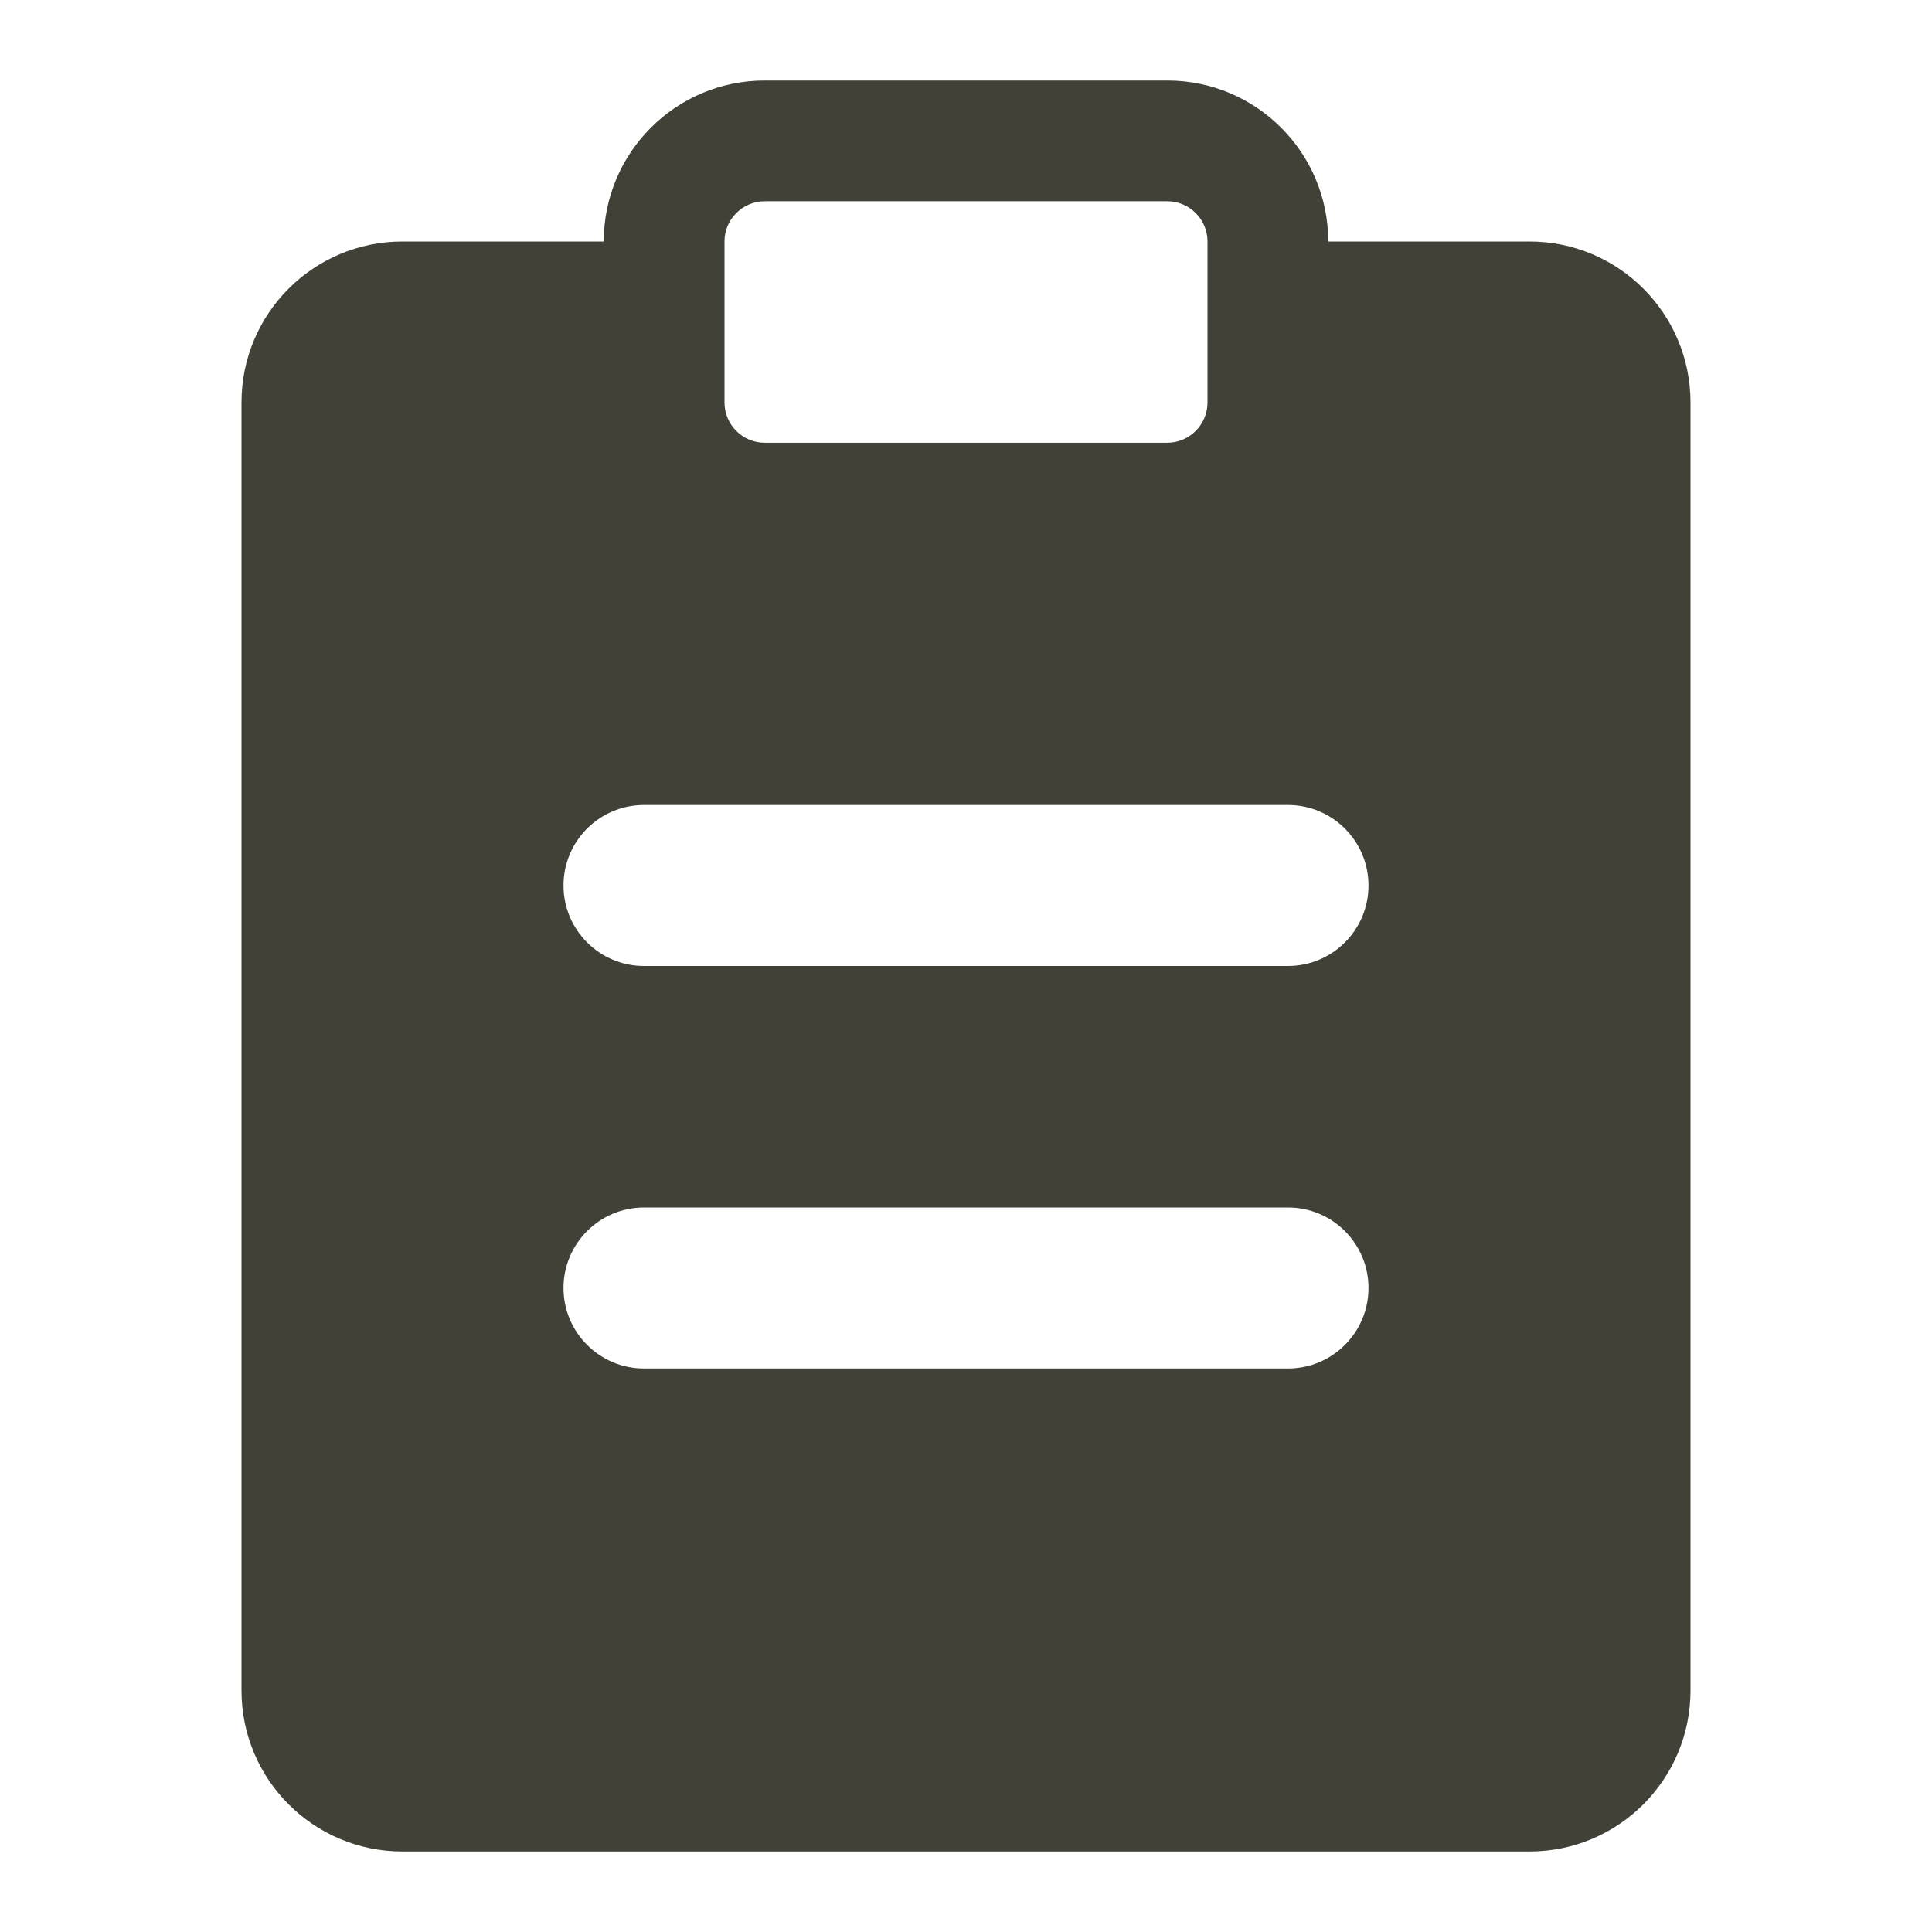
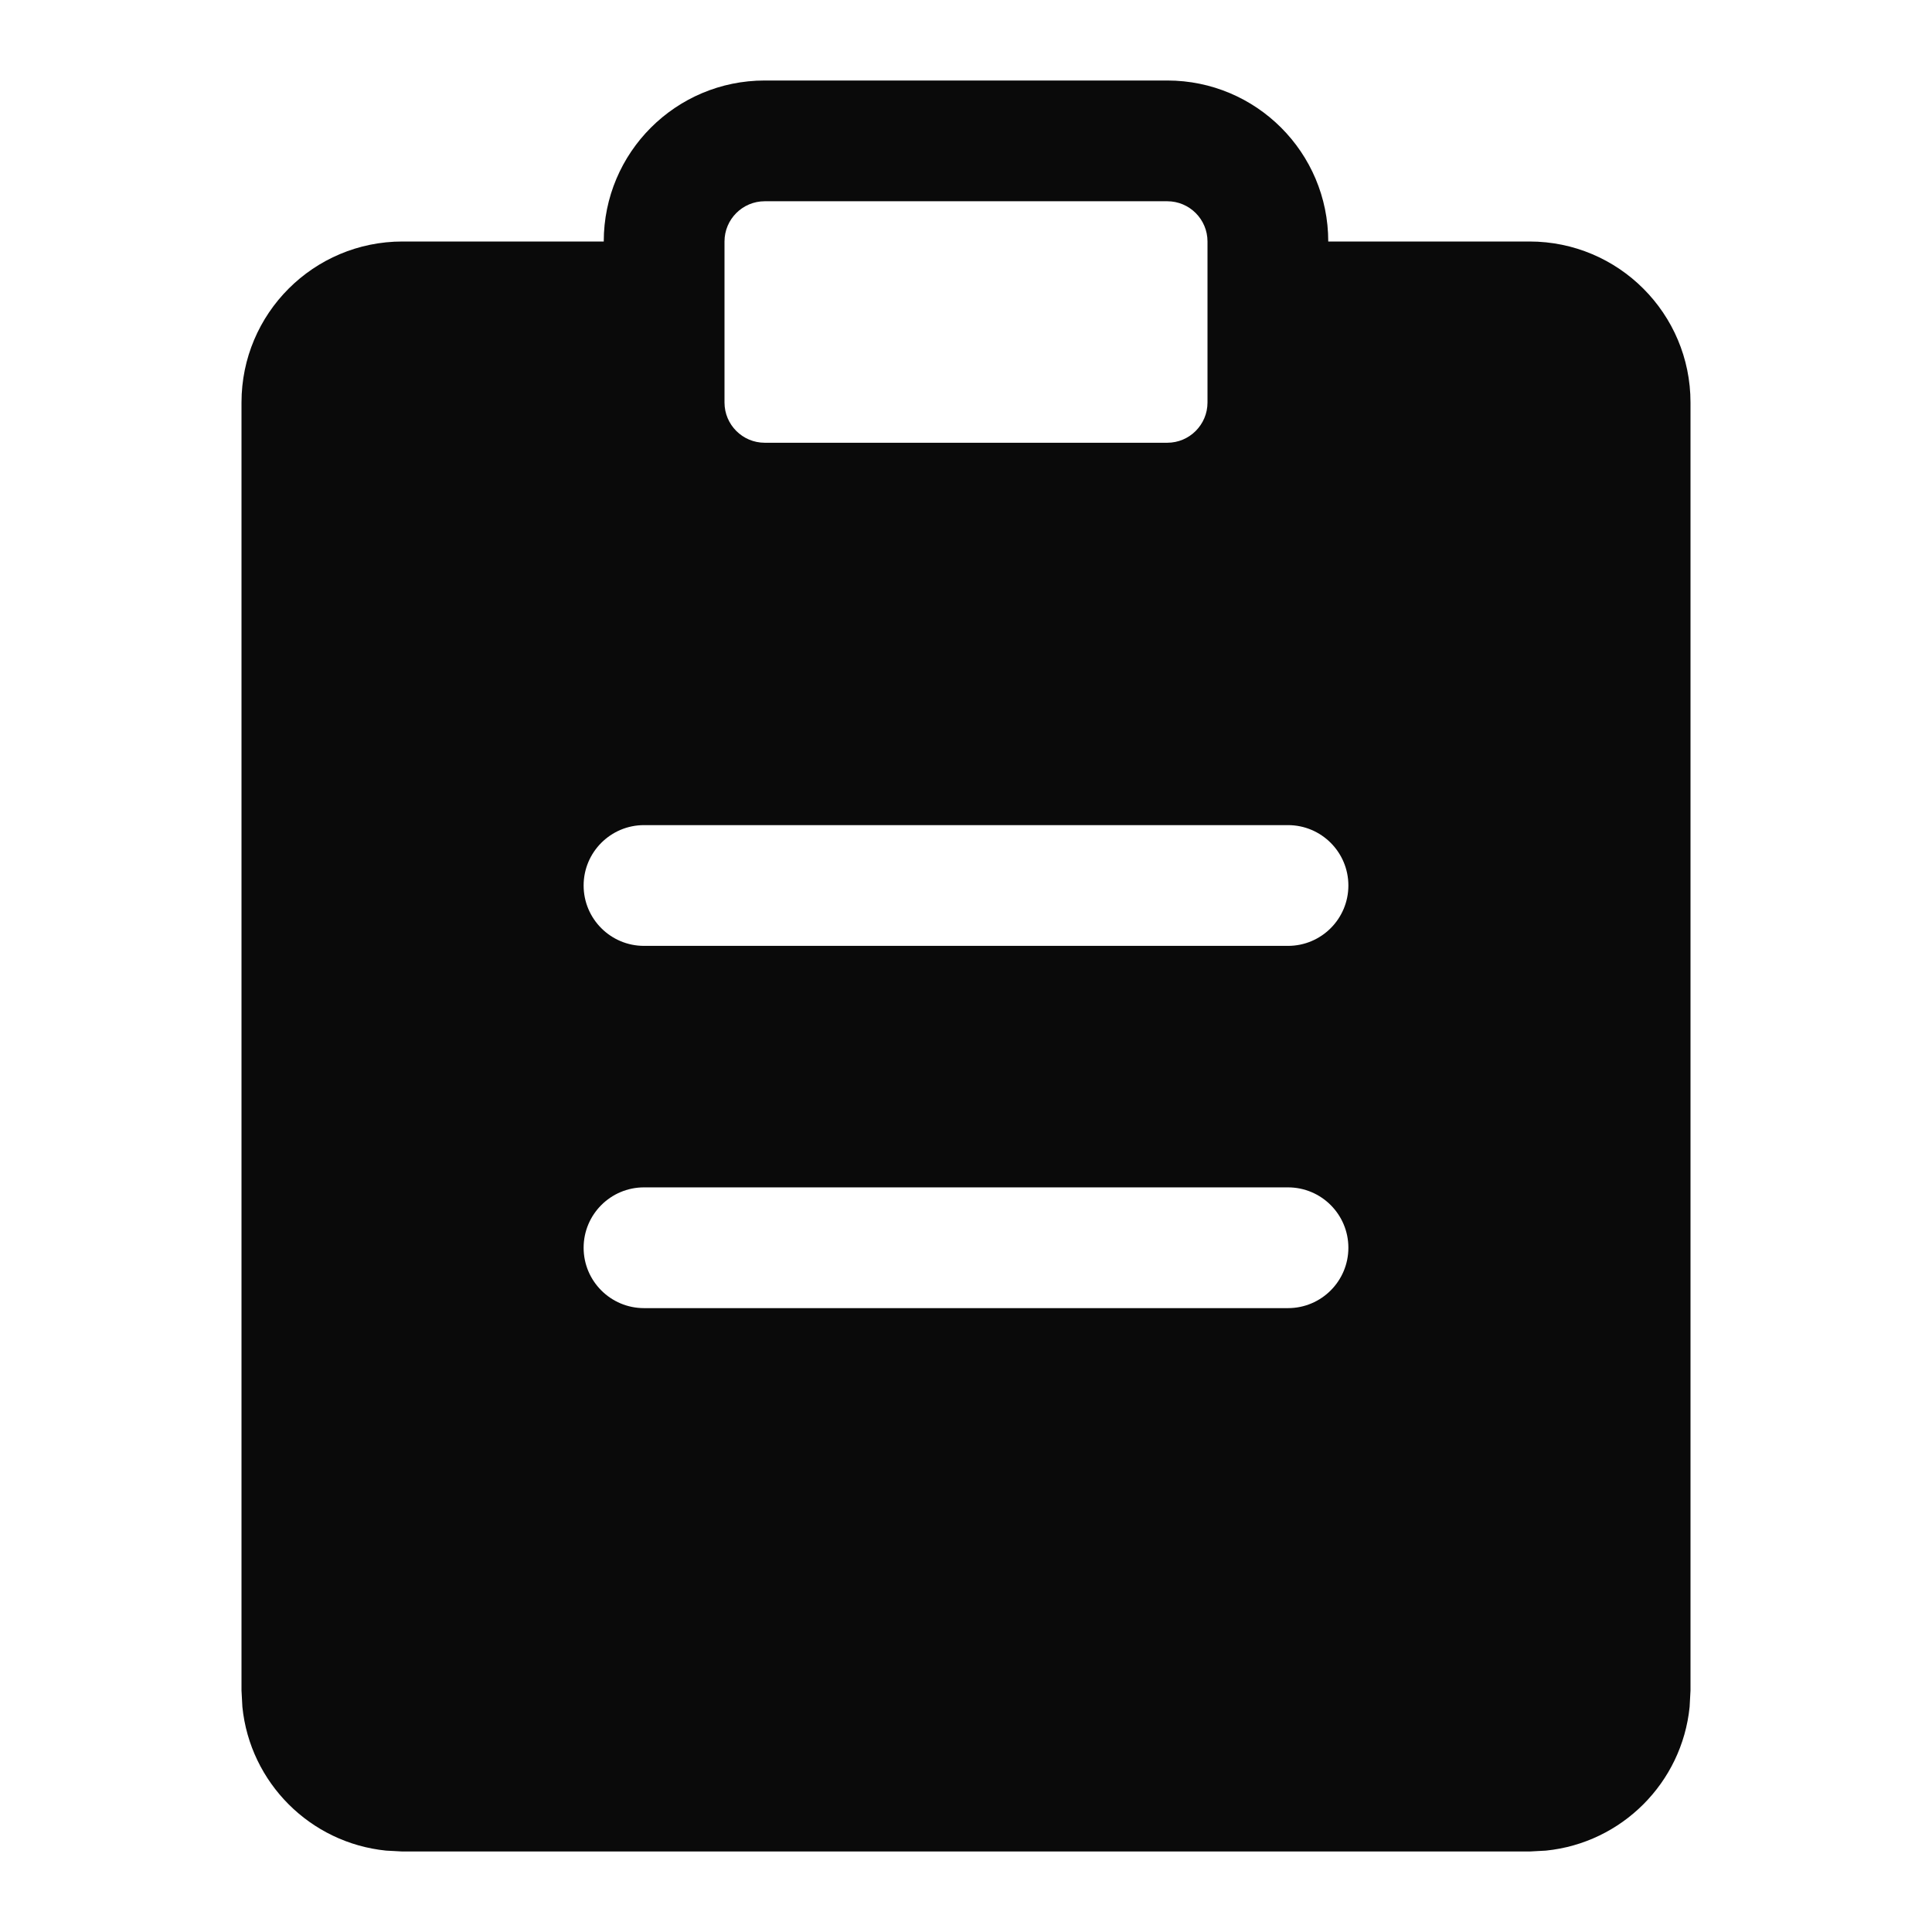
<svg xmlns="http://www.w3.org/2000/svg" width="24" height="24" viewBox="0 0 24 24" fill="none">
-   <path fill-rule="evenodd" clip-rule="evenodd" d="M14.5 1C15.605 1 16.5 1.895 16.5 3H19C20.105 3 21 3.895 21 5V21C21 22.105 20.105 23 19 23H5C3.895 23 3 22.105 3 21V5C3 3.895 3.895 3 5 3H7.5C7.5 1.895 8.395 1 9.5 1H14.5ZM8 15C7.448 15 7 15.448 7 16C7 16.552 7.448 17 8 17H16C16.552 17 17 16.552 17 16C17 15.448 16.552 15 16 15H8ZM8 10C7.448 10 7 10.448 7 11C7 11.552 7.448 12 8 12H16C16.552 12 17 11.552 17 11C17 10.448 16.552 10 16 10H8ZM9.5 2.5C9.224 2.5 9 2.724 9 3V5C9 5.276 9.224 5.5 9.5 5.5H14.5C14.776 5.5 15 5.276 15 5V3C15 2.724 14.776 2.5 14.5 2.5H9.5Z" fill="#424138" />
+   <path fill-rule="evenodd" clip-rule="evenodd" d="M14.5 1C15.605 1 16.5 1.895 16.5 3H19C20.105 3 21 3.895 21 5V21L20.989 21.204C20.894 22.146 20.146 22.894 19.204 22.989L19 23H5L4.796 22.989C3.854 22.894 3.106 22.146 3.011 21.204L3 21V5C3 3.895 3.895 3 5 3H7.5C7.5 1.895 8.395 1 9.5 1H14.5ZM8 14.75C7.586 14.75 7.25 15.086 7.25 15.5C7.25 15.914 7.586 16.25 8 16.25H16C16.414 16.25 16.75 15.914 16.75 15.5C16.75 15.086 16.414 14.75 16 14.75H8ZM8 10.25C7.586 10.25 7.25 10.586 7.25 11C7.25 11.414 7.586 11.75 8 11.75H16C16.414 11.75 16.75 11.414 16.75 11C16.75 10.586 16.414 10.25 16 10.25H8ZM9.5 2.5C9.224 2.5 9 2.724 9 3V5C9 5.276 9.224 5.5 9.5 5.5H14.5C14.776 5.5 15 5.276 15 5V3C15 2.724 14.776 2.5 14.5 2.5H9.5Z" fill="#0A0A0A" />
</svg>
